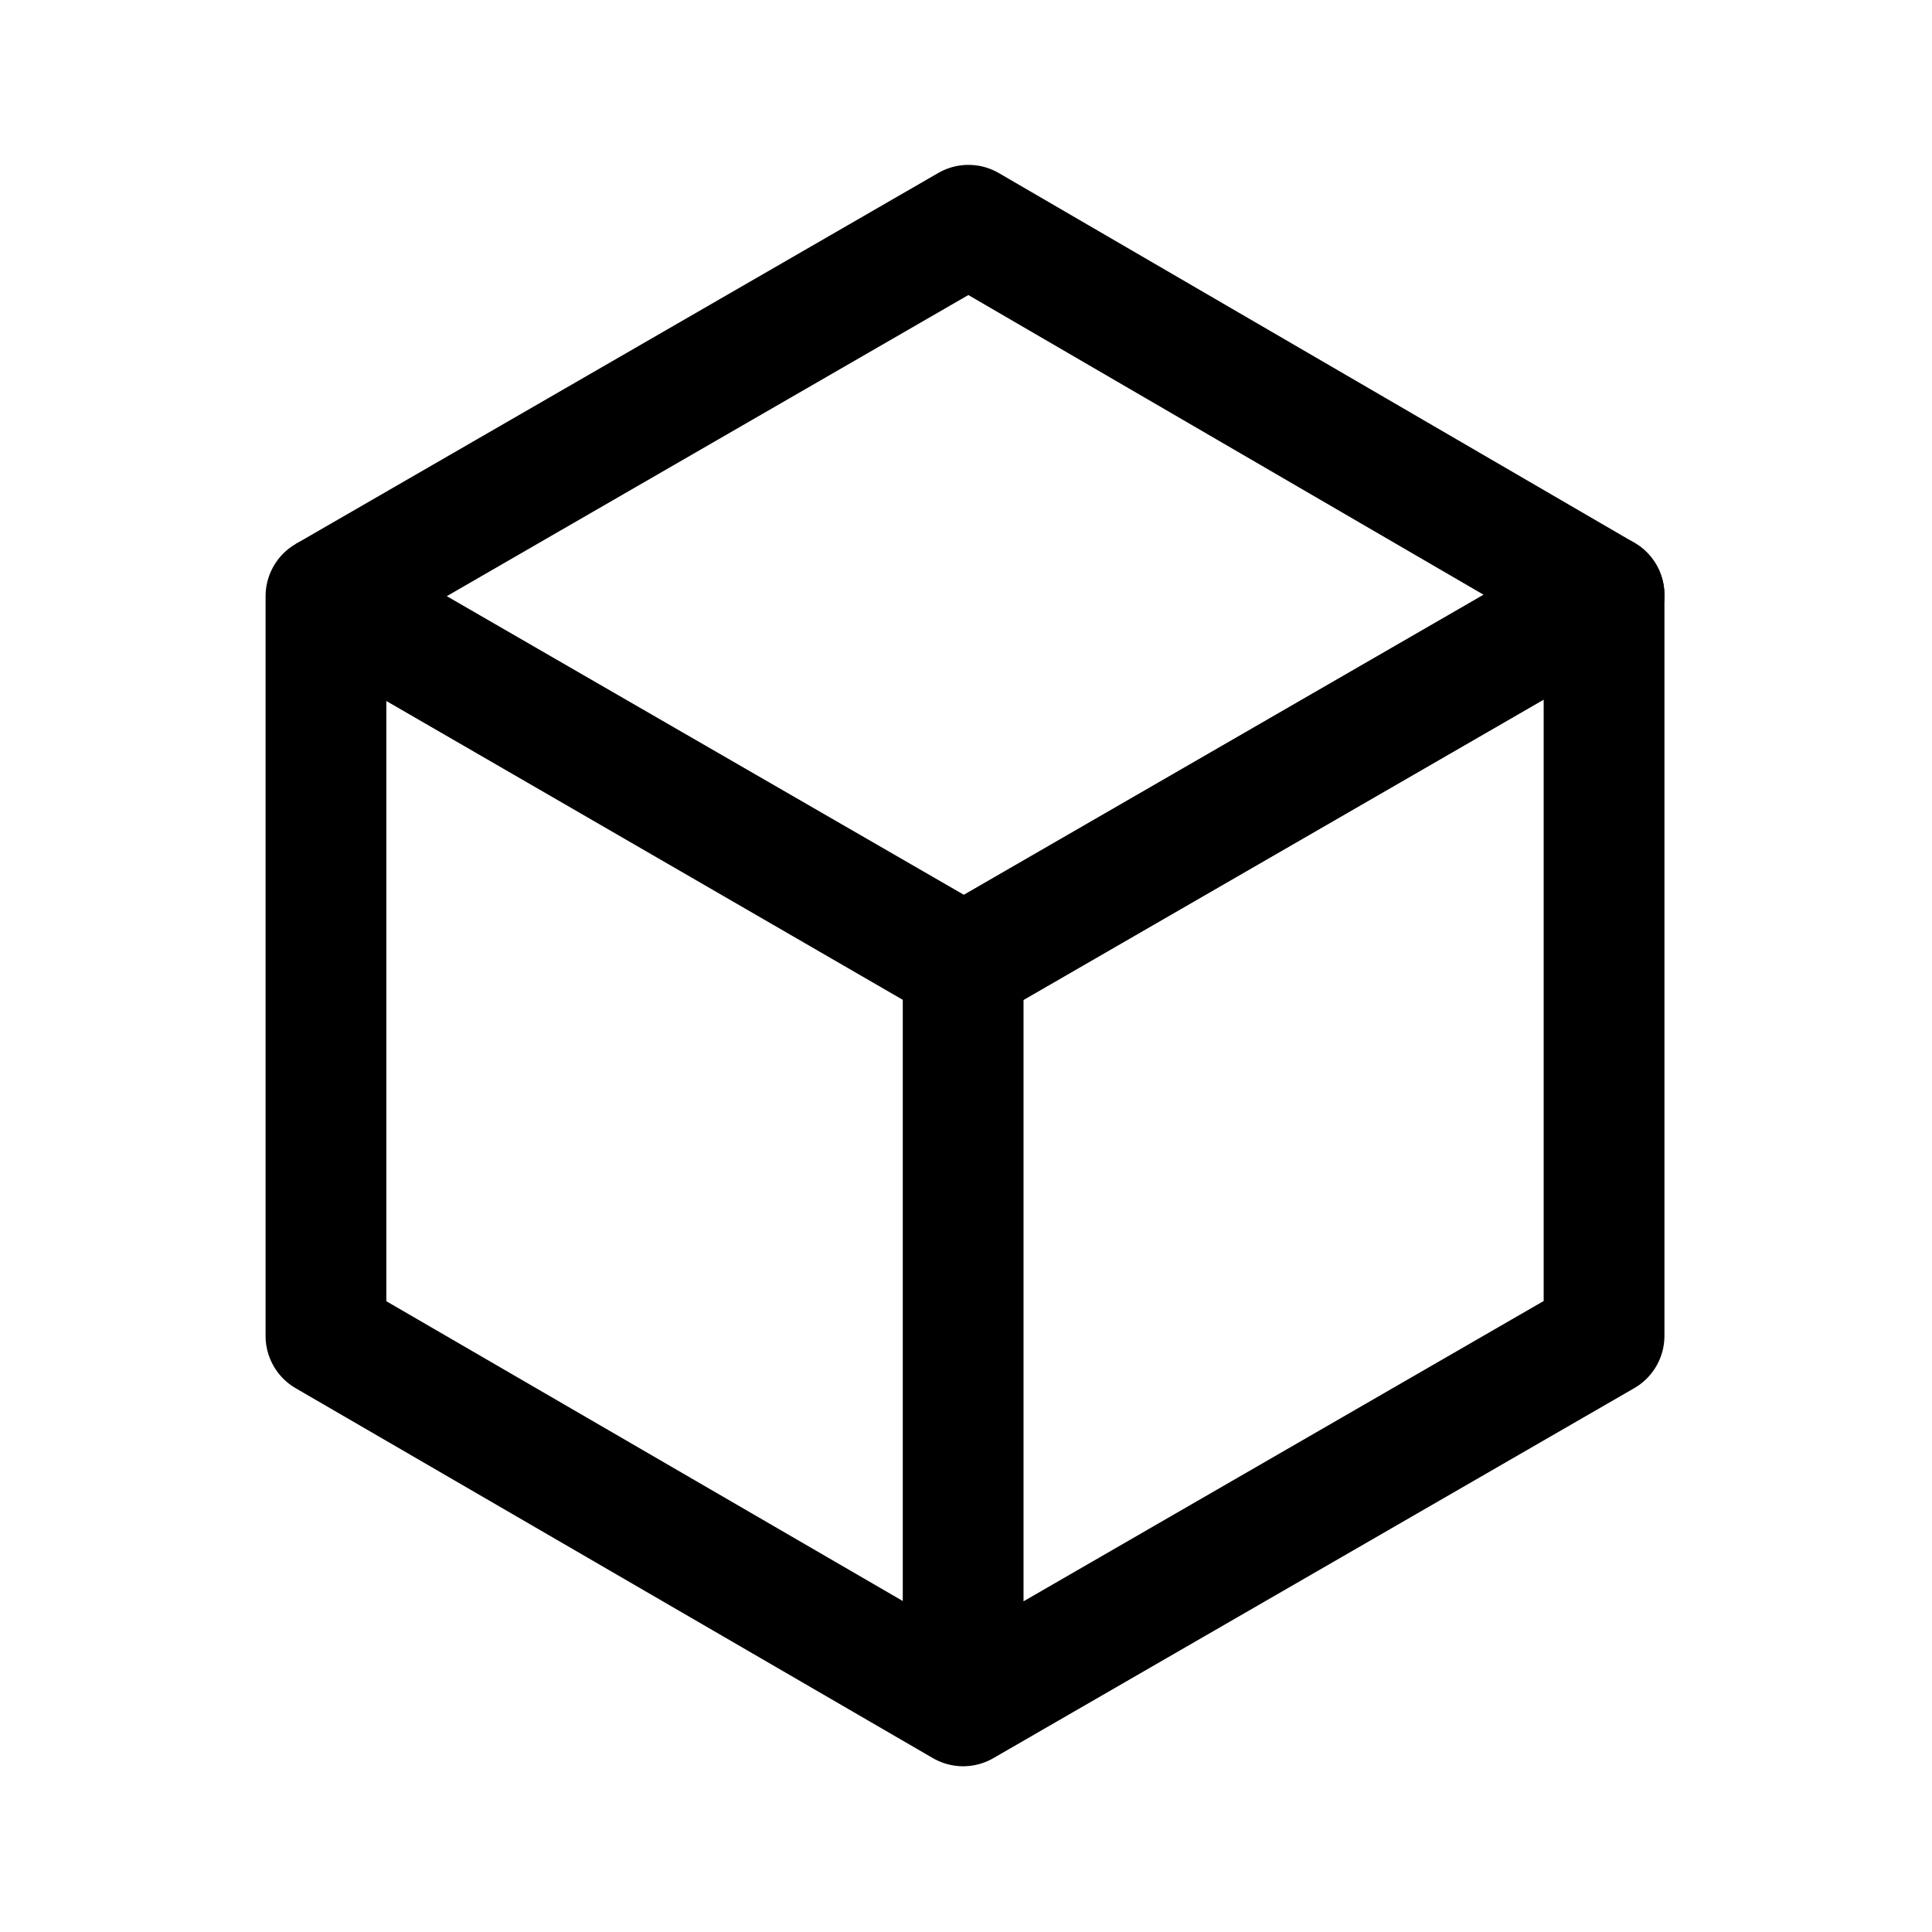
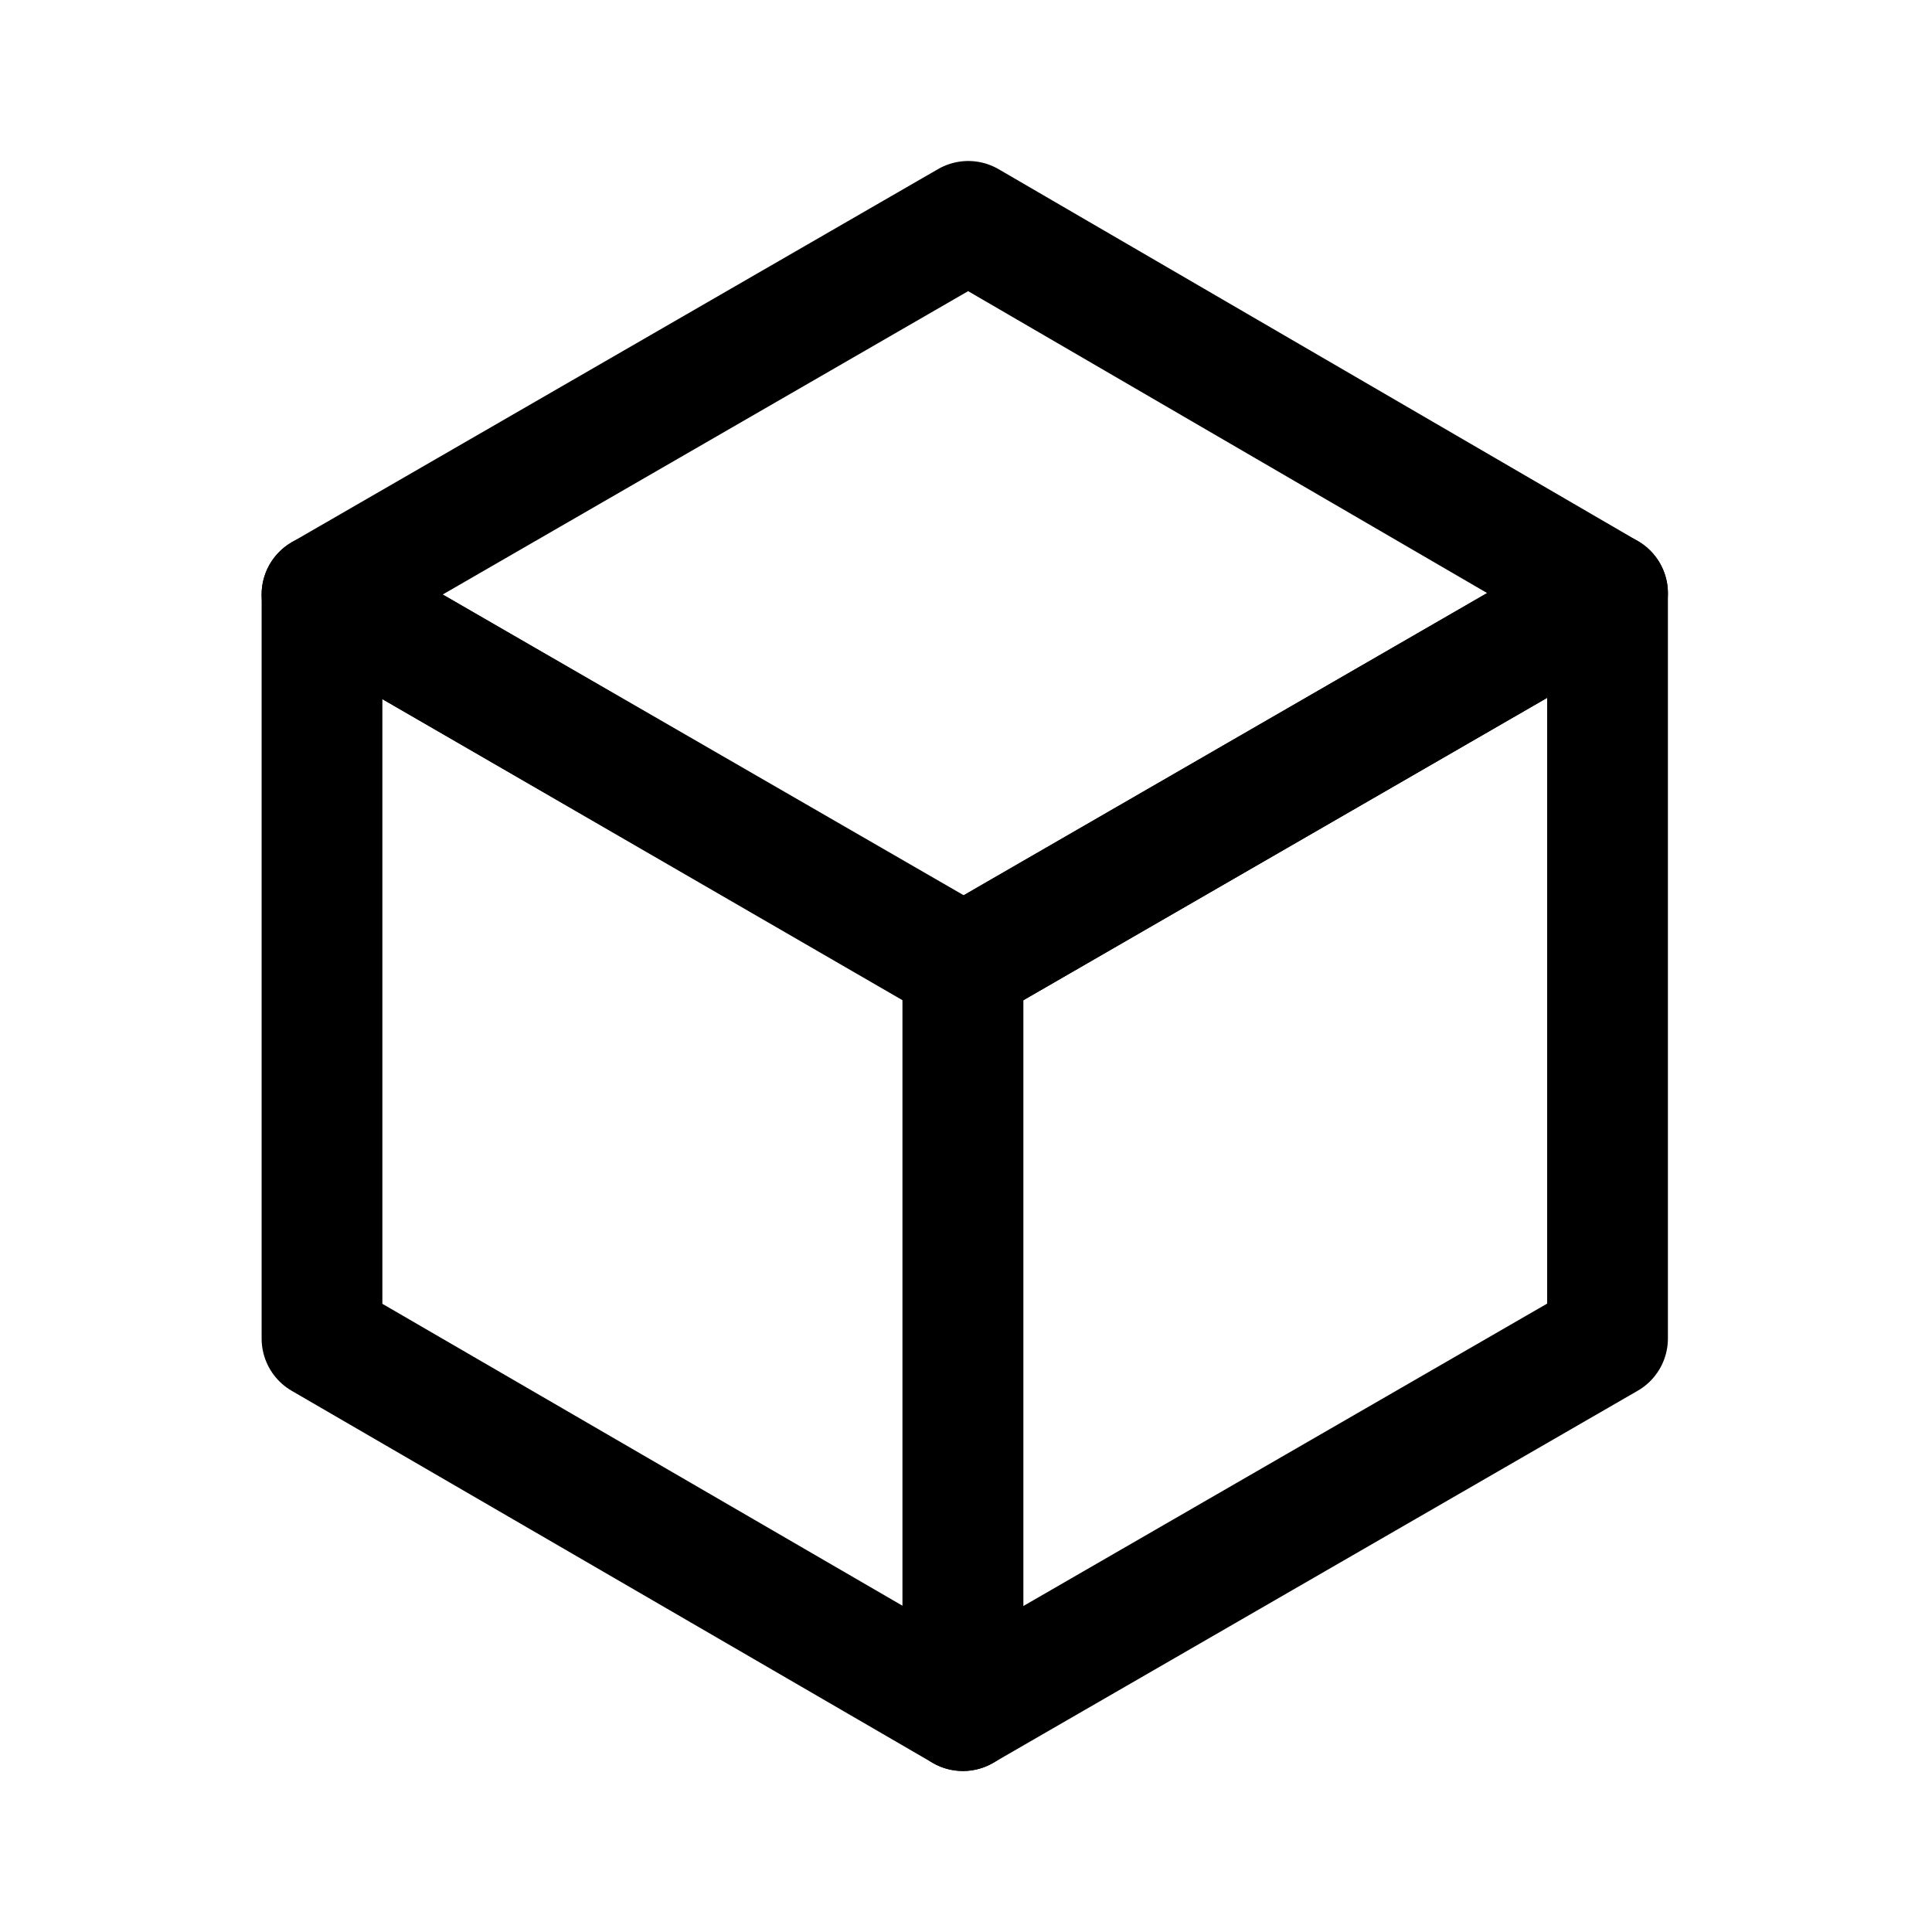
- <svg xmlns="http://www.w3.org/2000/svg" xml:space="preserve" width="192" height="192" fill="none" viewBox="0 0 192 192">
-   <g style="stroke-width:9.993;stroke-dasharray:none">
-     <path d="M43.017 126.61V65.39l52.73 30.444v61.386zM95.748 157.22l53.037-30.62V65.287L95.748 95.91Z" style="fill:none;stroke:#000;stroke-width:9.993;stroke-linecap:butt;stroke-linejoin:round;stroke-dasharray:none;stroke-opacity:1" transform="matrix(1.20089 0 0 1.20089 -19.265 -19.276)" />
-     <path d="m43.017 65.39 53.17-30.698 52.598 30.596L95.748 95.91 43.017 65.39" style="fill:none;stroke:#000;stroke-width:9.993;stroke-linecap:butt;stroke-linejoin:round;stroke-dasharray:none;stroke-opacity:1" transform="matrix(1.20089 0 0 1.20089 -19.265 -19.276)" />
-   </g>
+ <svg xmlns="http://www.w3.org/2000/svg" width="192" height="192" viewBox="0 0 192 192" fill="none">
+   <path d="M32 133.026V59.08L95.693 95.853V170L32 133.026Z" stroke="black" stroke-width="12" stroke-linejoin="round" />
+   <path d="M95.693 170L159.755 133.013V58.957L95.693 95.943V170Z" stroke="black" stroke-width="12" stroke-linejoin="round" />
+   <path d="M32 59.08L96.224 22L159.755 58.957L95.693 95.943L32 59.08Z" stroke="black" stroke-width="12" stroke-linejoin="round" />
</svg>
